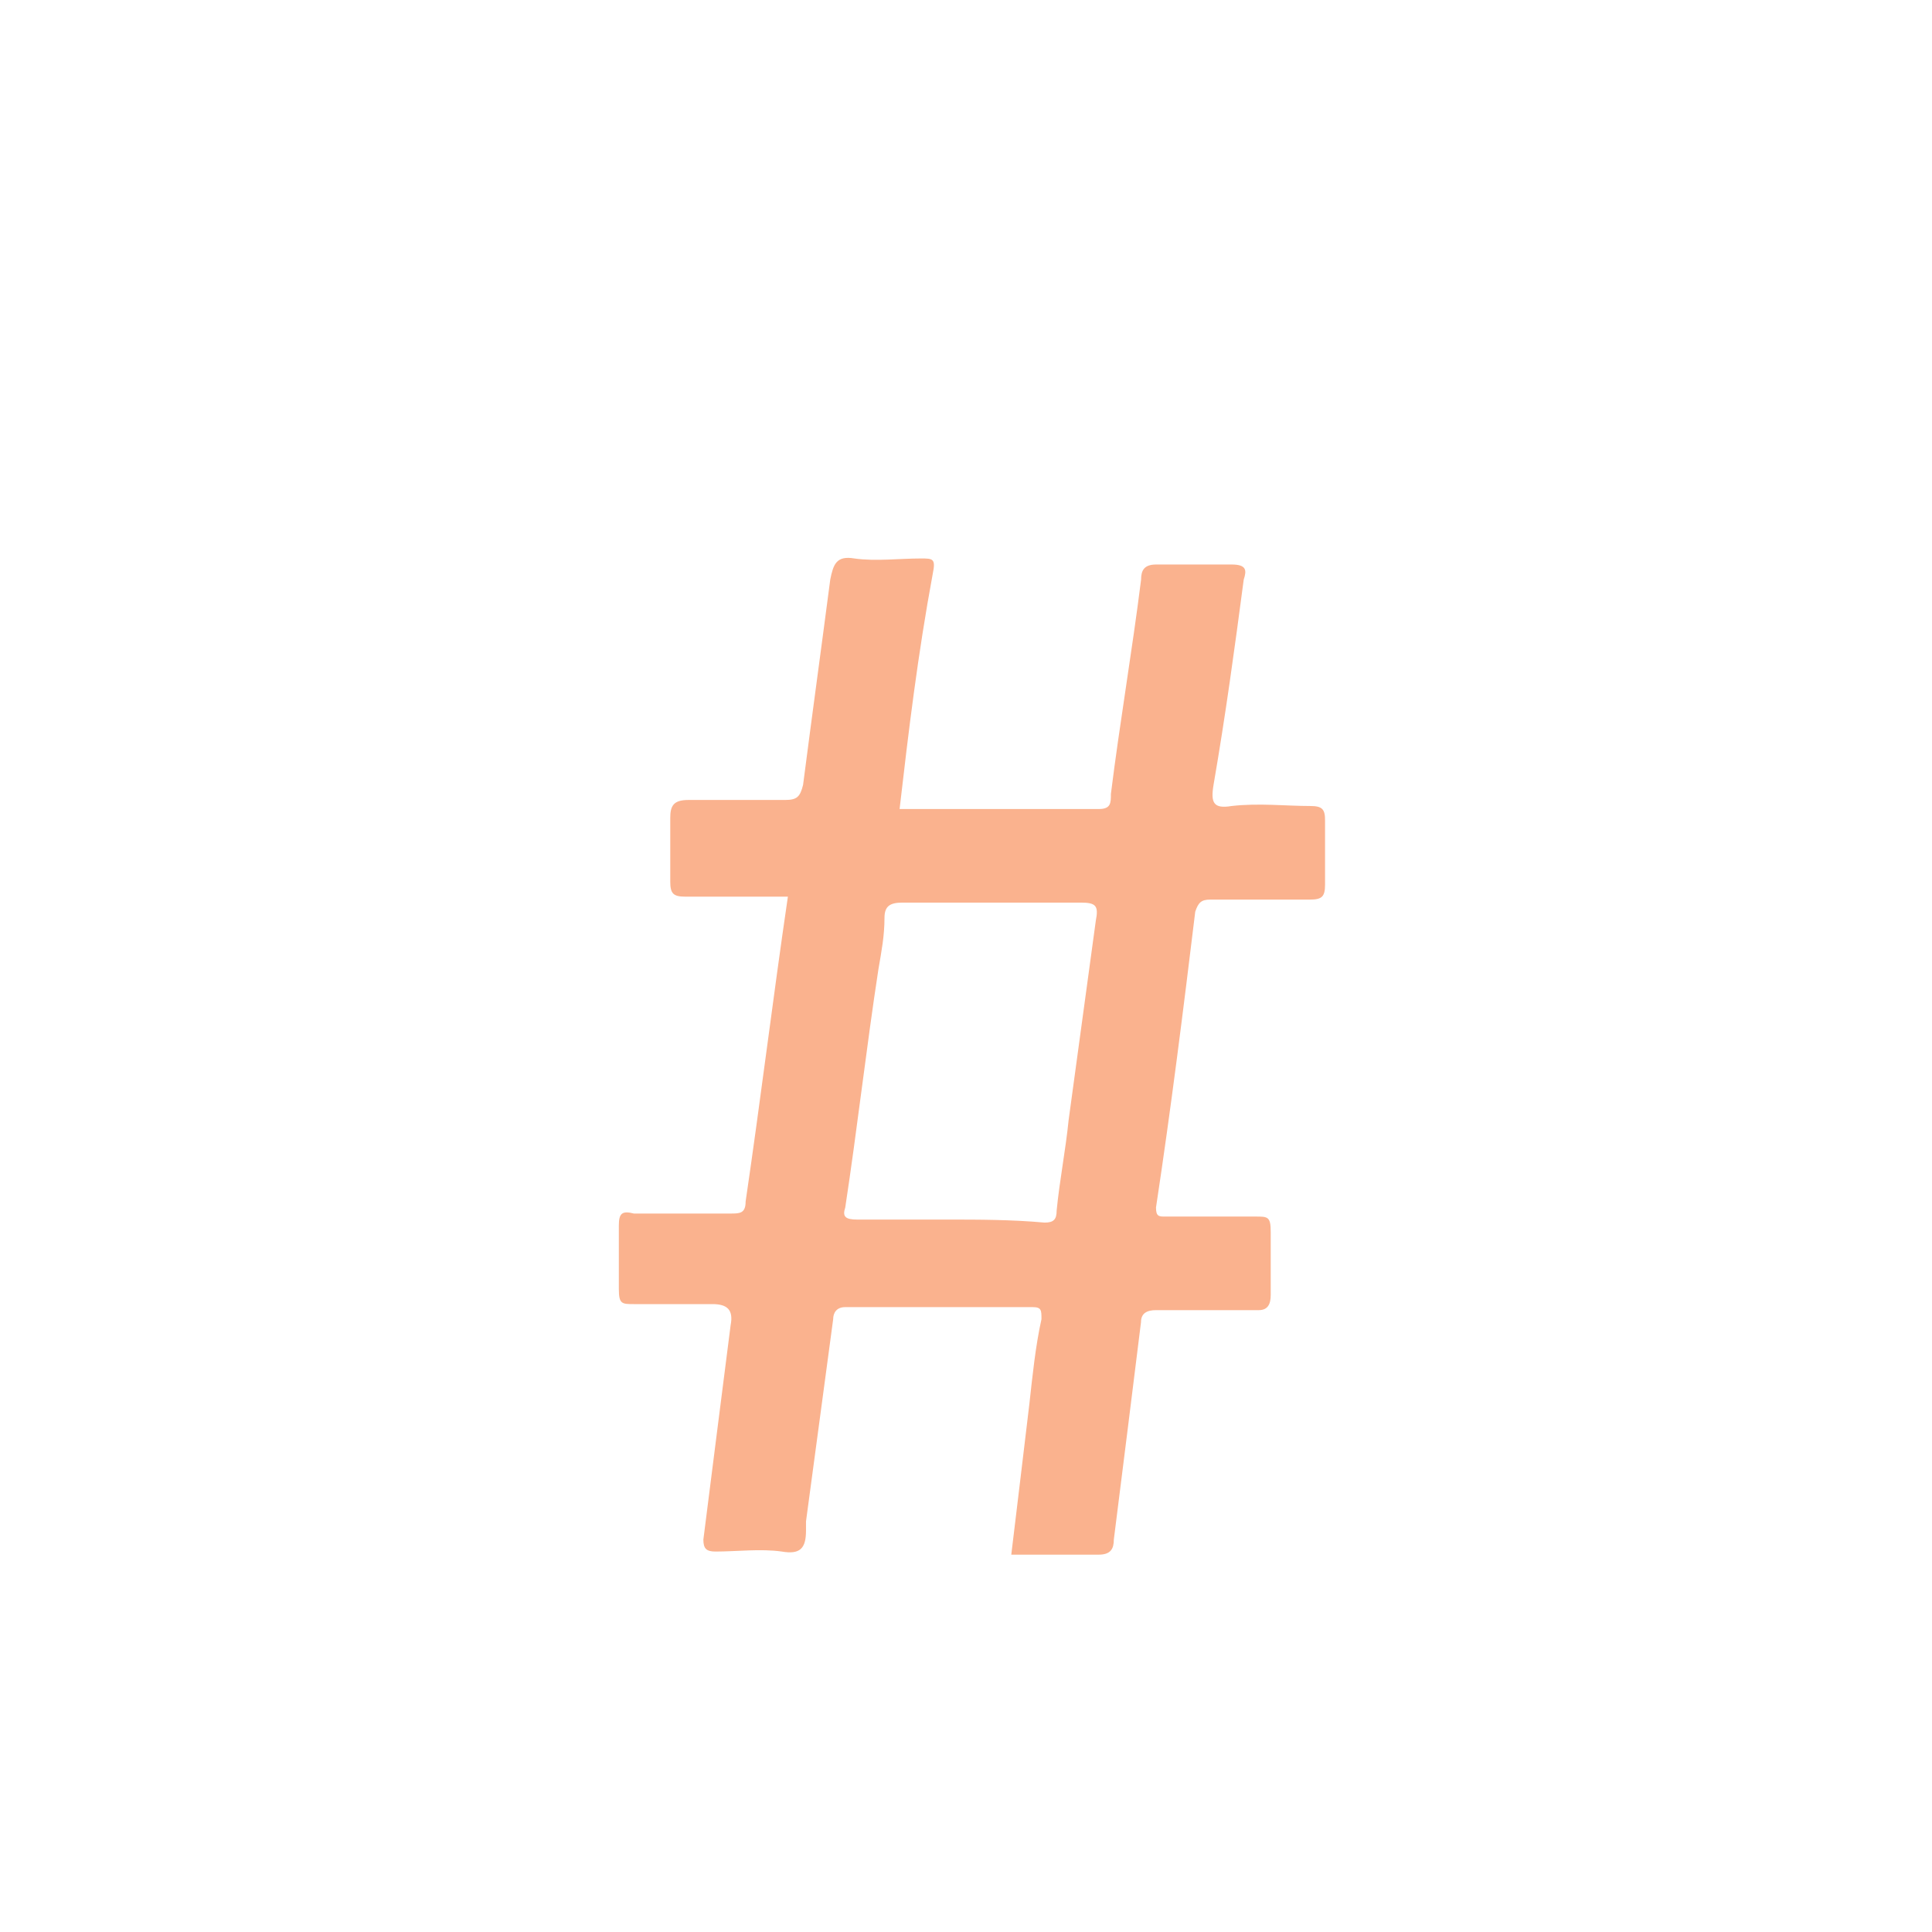
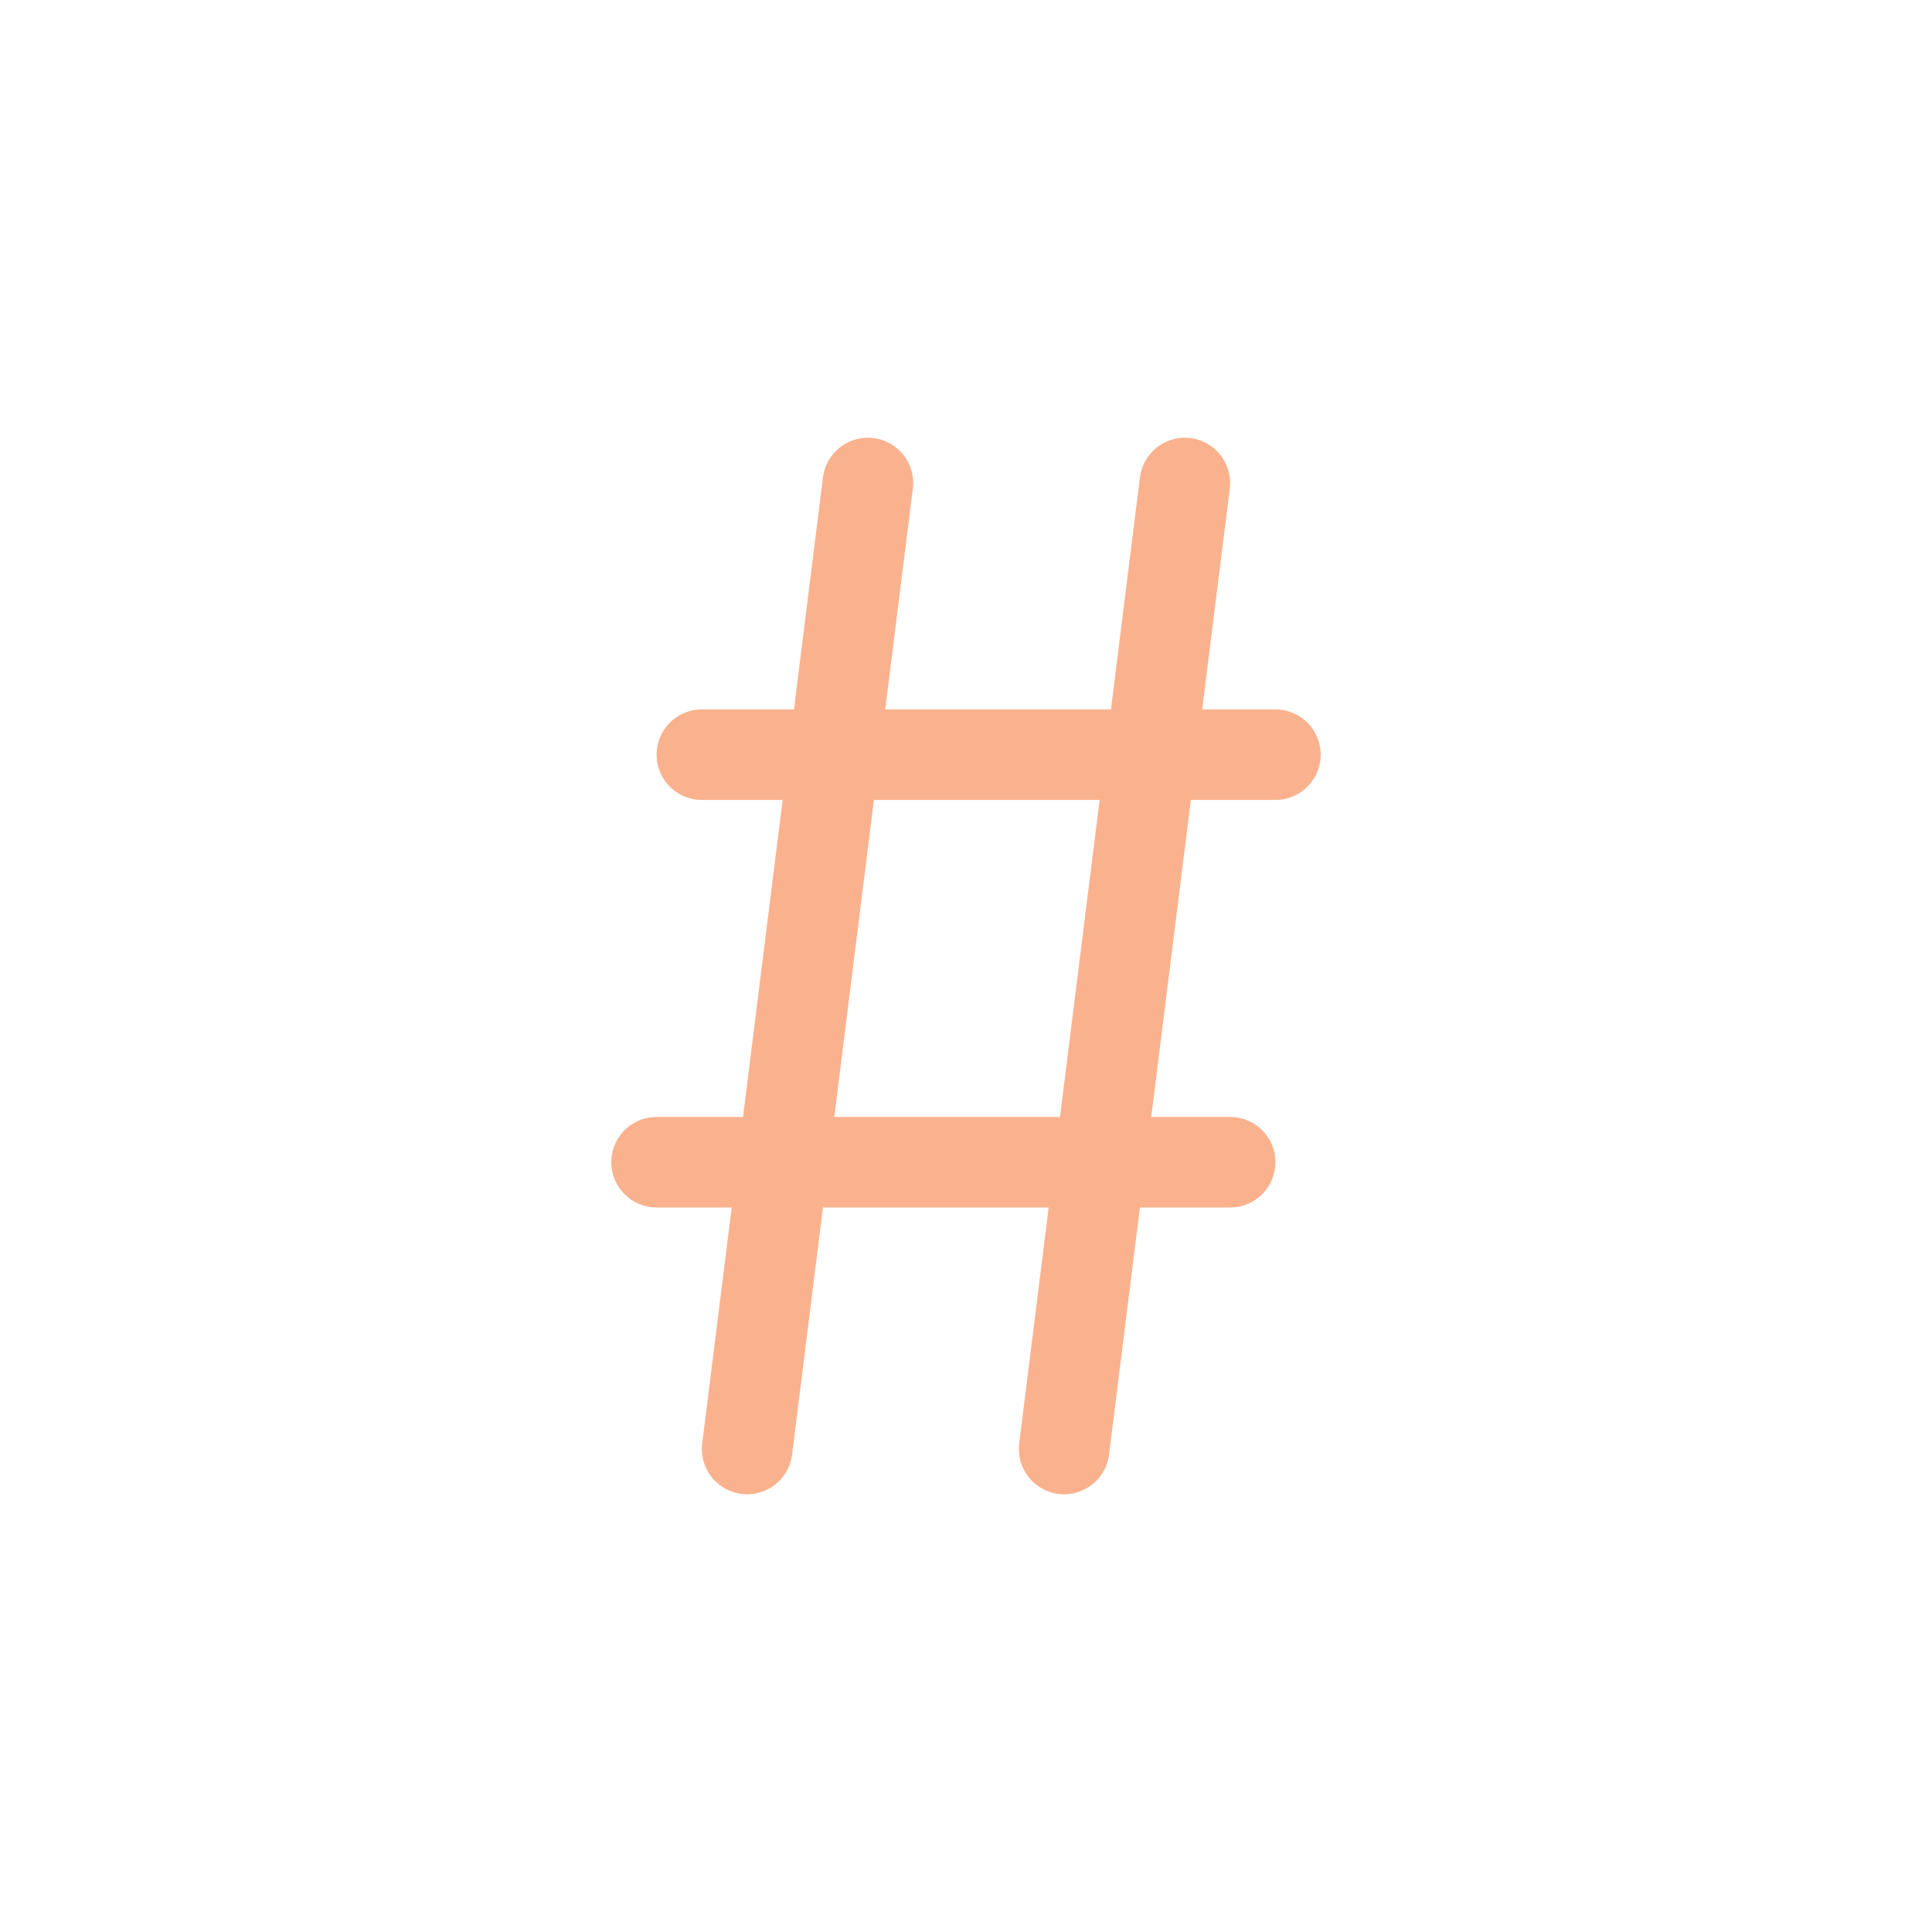
- <svg xmlns="http://www.w3.org/2000/svg" id="Layer_1" width="64px" height="64px" x="0px" y="0px" enable-background="new 0 0 64 64" version="1.1" viewBox="0 0 64 64" xml:space="preserve">
-   <path fill="#FAB28E" d="M43.4,26.7c-0.8,0-1.697-0.103-2.6,0c-0.6,0.1-0.7-0.103-0.6-0.7c0.397-2.3,0.697-4.5,1-6.8  c0.1-0.303,0.1-0.5-0.4-0.5c-0.8,0-1.7,0-2.5,0c-0.4,0-0.5,0.197-0.5,0.5c-0.3,2.397-0.7,4.697-1,7.1c0,0.3,0,0.5-0.4,0.5  c-2.197,0-4.397,0-6.6,0c0.3-2.6,0.6-5.1,1.1-7.8c0.103-0.5,0-0.5-0.397-0.5c-0.7,0-1.5,0.1-2.2,0c-0.6-0.103-0.7,0.2-0.8,0.7  c-0.3,2.3-0.603,4.5-0.9,6.8c-0.1,0.397-0.2,0.5-0.6,0.5c-1.103,0-2.103,0-3.2,0c-0.5,0-0.6,0.2-0.6,0.6c0,0.7,0,1.4,0,2.103  c0,0.397,0.1,0.5,0.5,0.5c1.1,0,2.3,0,3.397,0C25.6,33.1,25.2,36.4,24.7,39.8c0,0.4-0.2,0.4-0.5,0.4c-1,0-2.103,0-3.2,0  c-0.4-0.103-0.5,0-0.5,0.397c0,0.7,0,1.4,0,2.103c0,0.5,0.1,0.5,0.5,0.5c0.8,0,1.7,0,2.6,0c0.5,0,0.7,0.197,0.603,0.697  C23.9,46.3,23.6,48.6,23.3,51c0,0.3,0.1,0.397,0.4,0.397c0.697,0,1.5-0.1,2.197,0C26.5,51.5,26.7,51.3,26.7,50.7  c0-0.103,0-0.2,0-0.303C27,48.2,27.3,45.9,27.6,43.7c0-0.2,0.103-0.4,0.4-0.4c2.1,0,4.1,0,6.2,0c0.3,0,0.3,0.1,0.3,0.4  c-0.2,0.897-0.3,1.897-0.4,2.8c-0.2,1.7-0.397,3.3-0.6,5c1,0,1.897,0,2.897,0c0.4,0,0.5-0.2,0.5-0.5c0.303-2.4,0.603-4.8,0.9-7.2  c0-0.3,0.2-0.4,0.5-0.4c1.1,0,2.3,0,3.4,0c0.3,0,0.397-0.197,0.397-0.5c0-0.697,0-1.397,0-2.1c0-0.5-0.1-0.5-0.5-0.5c-1,0-2,0-3,0  c-0.2,0-0.3,0-0.3-0.3c0.5-3.3,0.899-6.5,1.3-9.8c0.103-0.303,0.2-0.4,0.5-0.4c1.103,0,2.2,0,3.3,0c0.4,0,0.5-0.1,0.5-0.5  c0-0.7,0-1.4,0-2.1C43.9,26.8,43.8,26.7,43.4,26.7z M36.3,30.5c-0.3,2.2-0.6,4.397-0.9,6.6c-0.1,1-0.3,2-0.397,3  c0,0.3-0.103,0.4-0.4,0.4C33.5,40.4,32.4,40.4,31.4,40.4s-2,0-3,0C28,40.4,27.9,40.3,28,40c0.397-2.603,0.7-5.3,1.1-7.9  c0.103-0.6,0.2-1.1,0.2-1.7c0-0.397,0.2-0.5,0.6-0.5c2,0,3.9,0,5.9,0C36.3,29.9,36.4,30,36.3,30.5z" />
+ <svg xmlns="http://www.w3.org/2000/svg" width="64" height="64" viewBox="0 0 64 64" fill="none" stroke="#FAB28E" stroke-width="3" stroke-linecap="round" stroke-linejoin="round">
+   <path d="M28.75 16l-4 32m14.5-32l-4 32m-12-23h19m-20.5 13.5h19" />
</svg>
